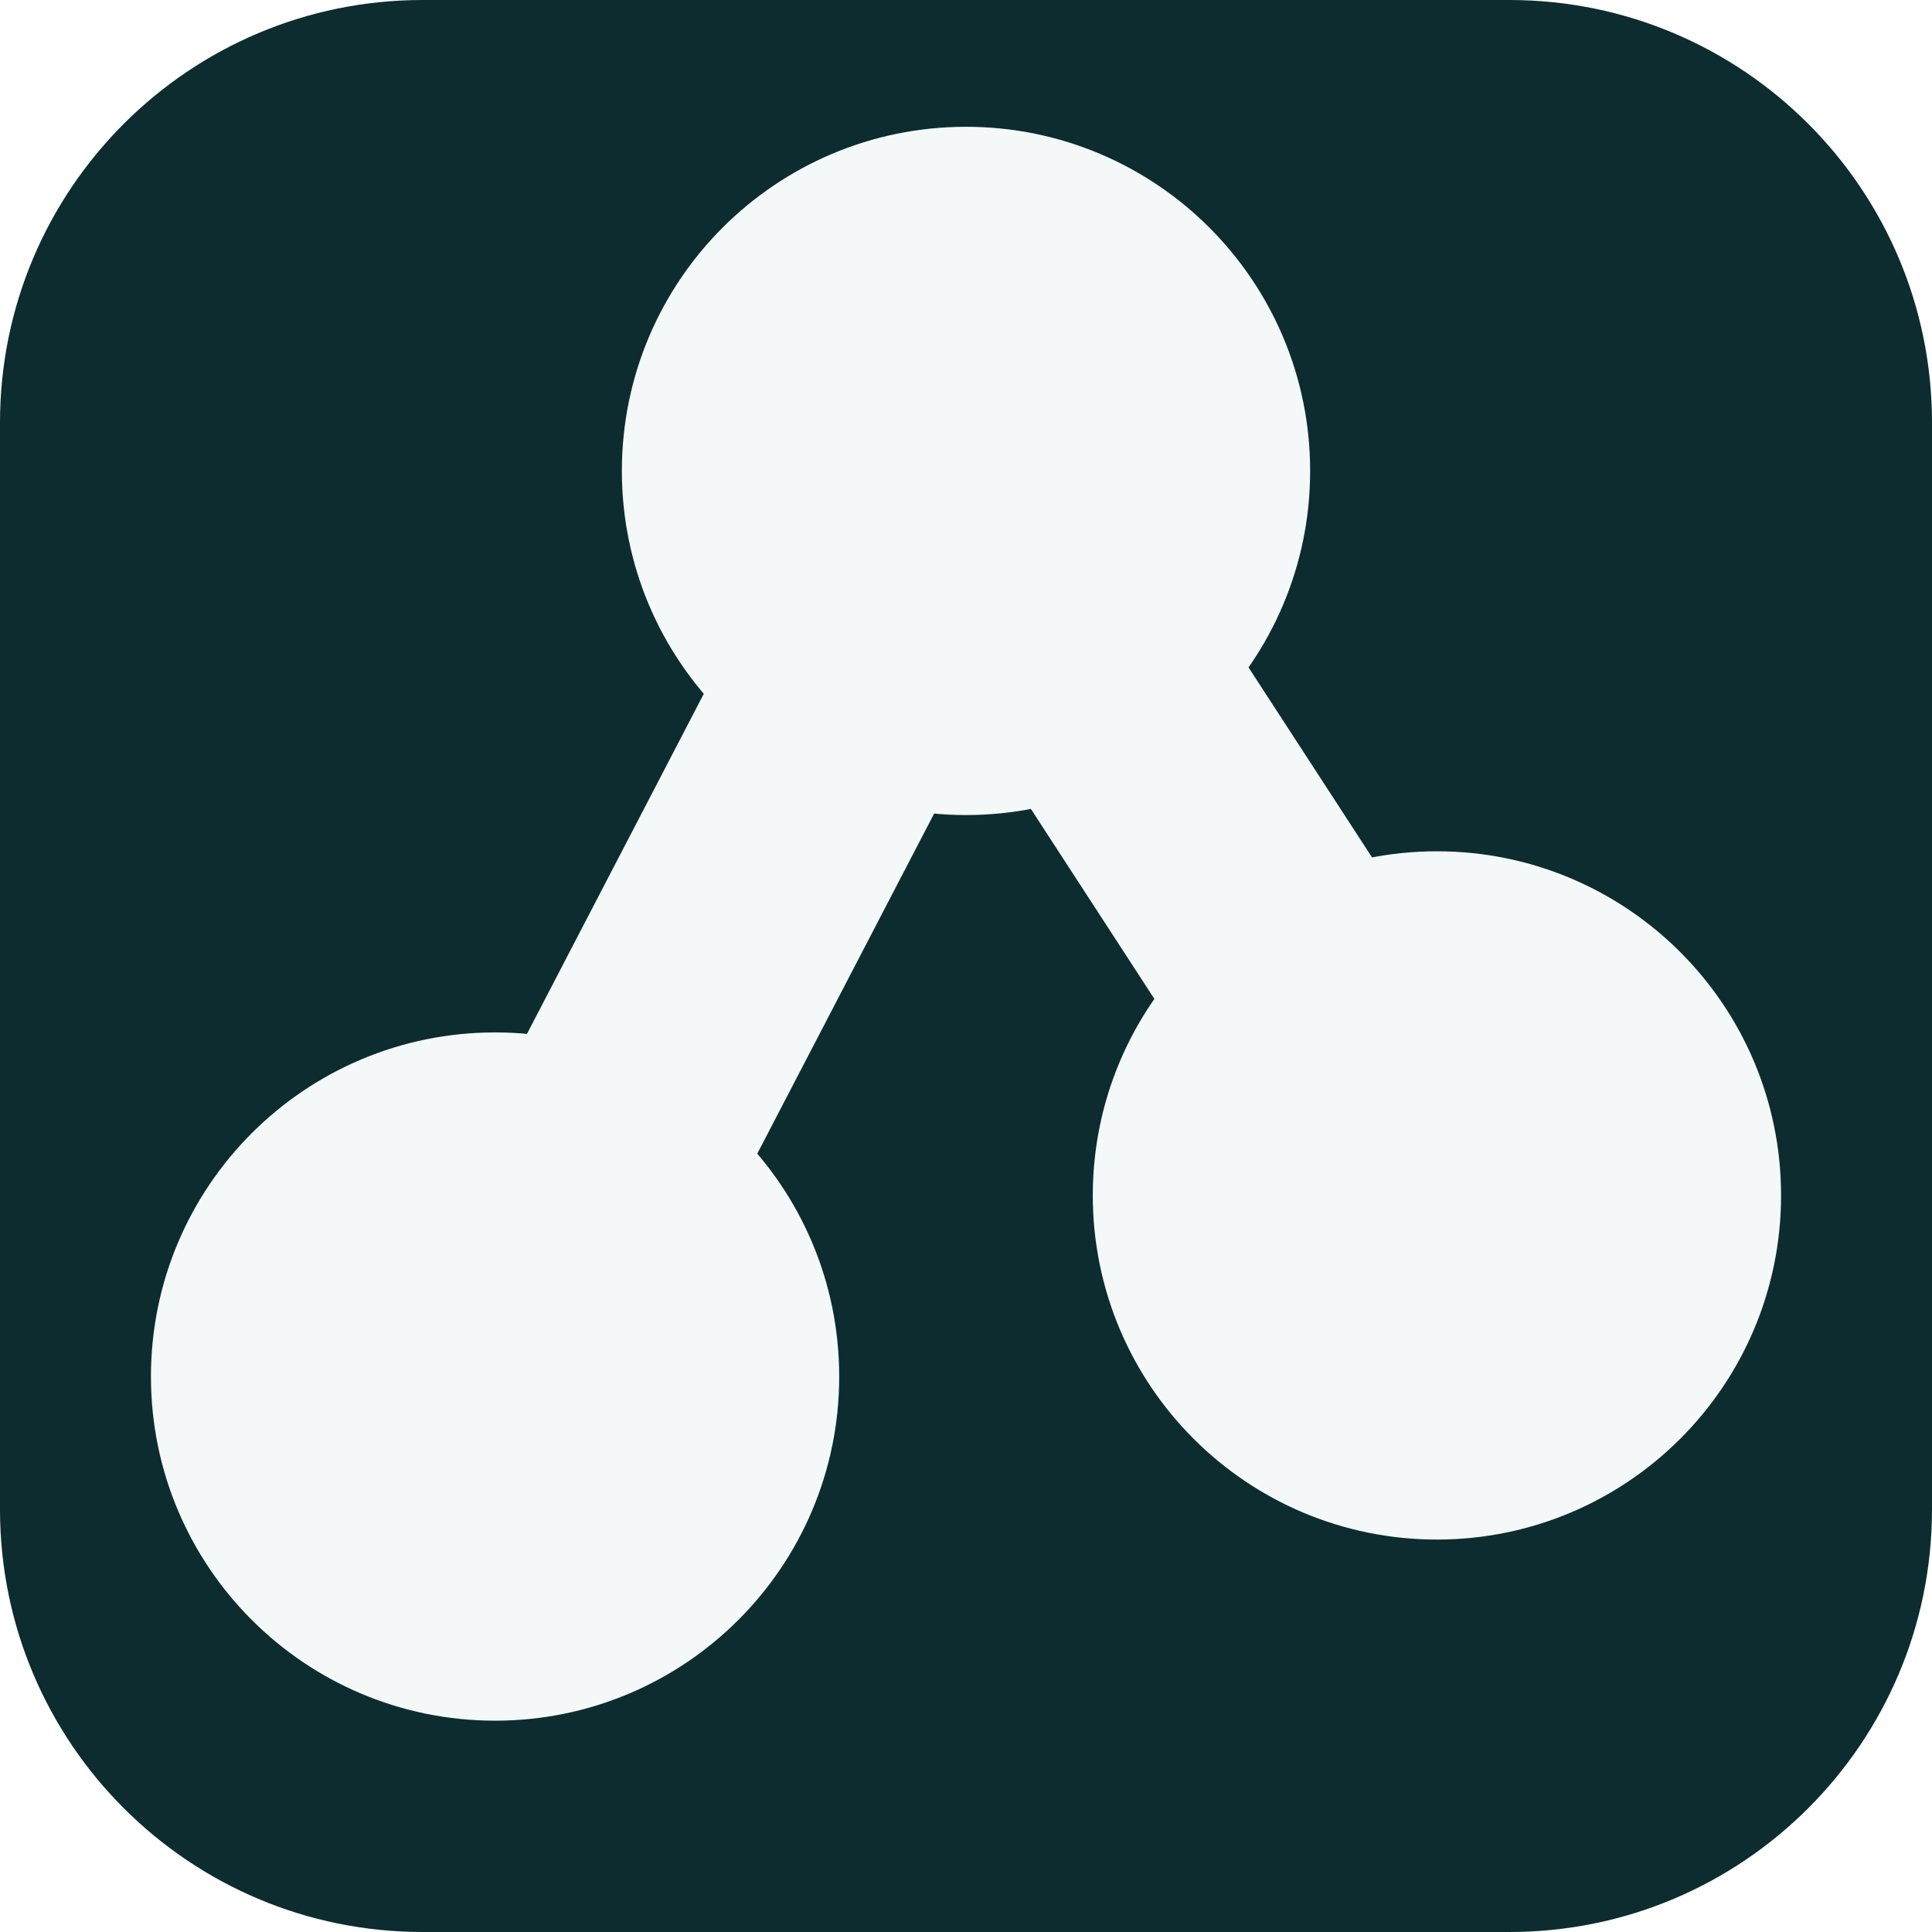
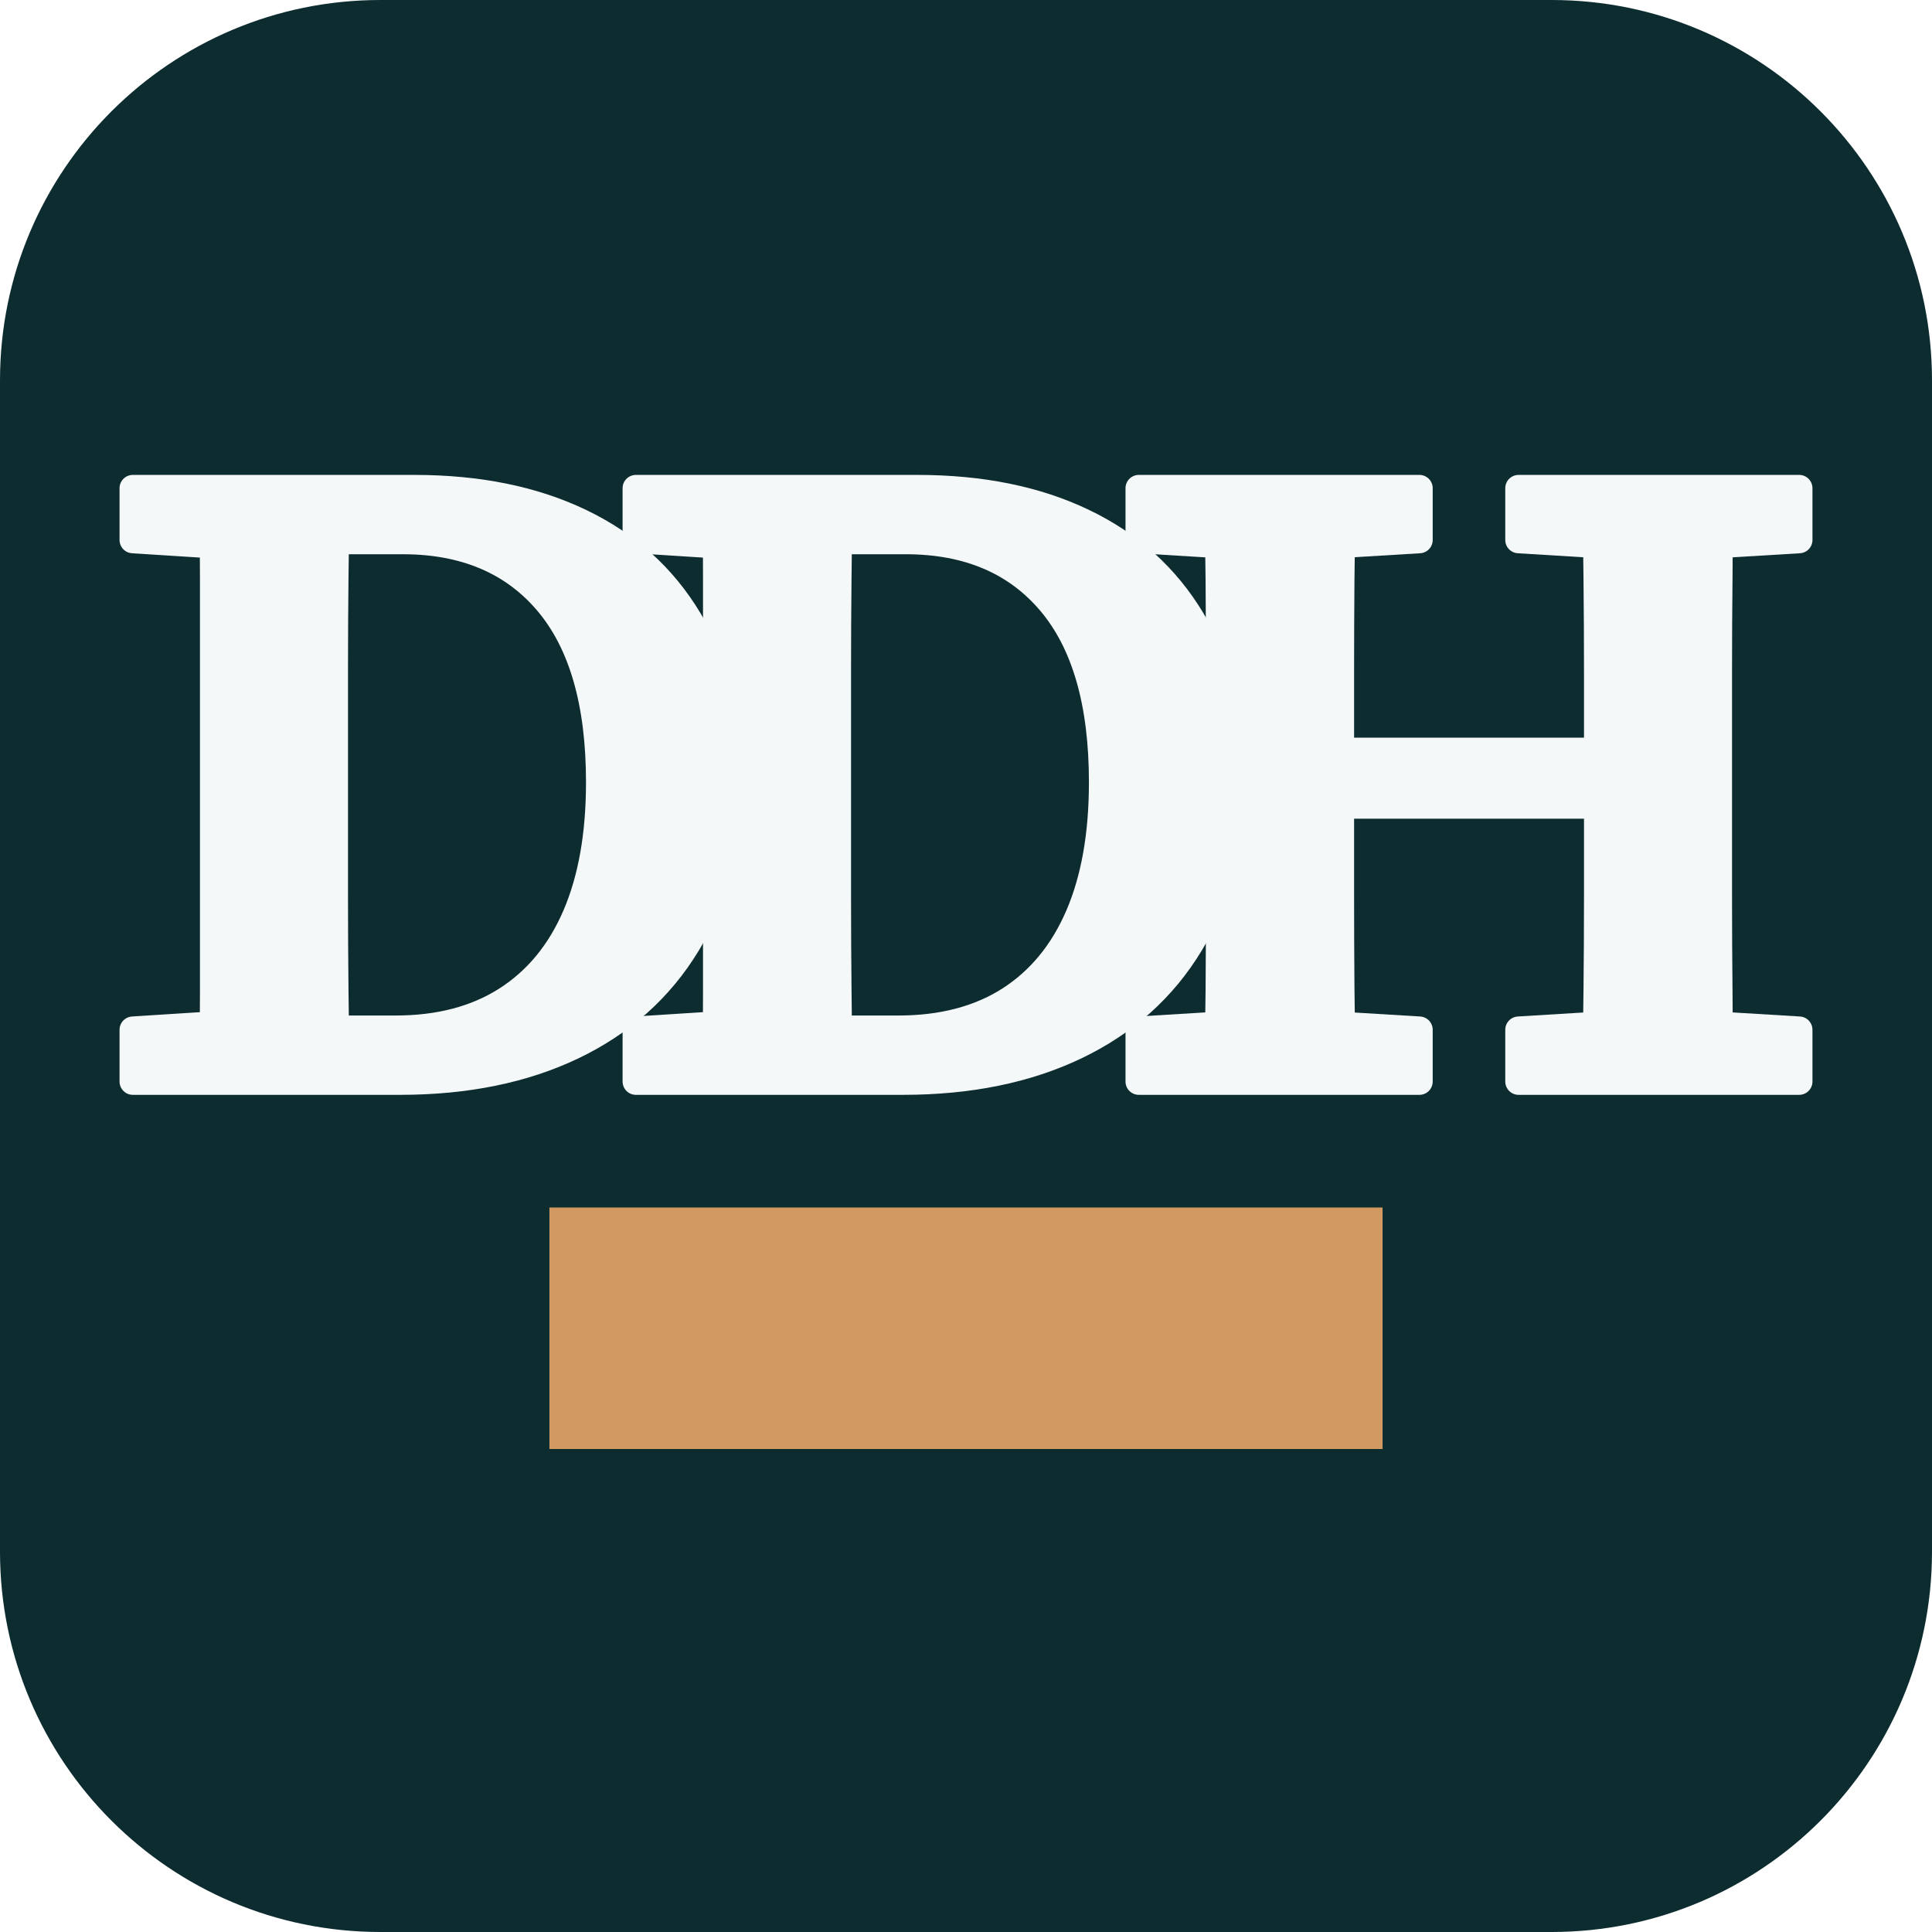
- <svg xmlns="http://www.w3.org/2000/svg" viewBox="0 0 16 16">
-   <style>
-     :root { color-scheme: light dark; }
-     .tile { fill: #0C2C30; }
-     .mark { fill: #F4F8F8; stroke: #F4F8F8; }
-     @media (prefers-color-scheme: dark) {
-       .tile { fill: #F4F8F8; }
-       .mark { fill: #0C2C30; stroke: #0C2C30; }
-     }
-   </style>
-   <rect class="tile" width="16" height="16" rx="3.5" />
-   <g class="mark" fill="none" stroke-width="2.15" stroke-linecap="round">
-     <path d="M4.1 11.4 L8 3.9" />
-     <path d="M8 3.9 L11.9 9.9" />
-   </g>
-   <g class="mark">
-     <circle cx="4.1" cy="11.4" r="2.35" />
-     <circle cx="8" cy="3.9" r="2.35" />
-     <circle cx="11.9" cy="9.9" r="2.35" />
-   </g>
+ <svg xmlns="http://www.w3.org/2000/svg" viewBox="0 0 16 16" role="img" aria-label="DDH">
+   <rect width="16" height="16" rx="3.15" fill="#0C2C30" />
+   <path fill="#F4F8F8" fill-rule="nonzero" stroke="#F4F8F8" stroke-width="0.22" stroke-linejoin="round" stroke-linecap="round" d="M1.1 8.957V8.528L2.04 8.468H2.158V8.957ZM1.759 8.957Q1.766 8.579 1.766 8.202Q1.766 7.825 1.766 7.44Q1.766 7.055 1.766 6.663V6.308Q1.766 5.93 1.766 5.553Q1.766 5.175 1.766 4.798Q1.766 4.421 1.759 4.043H2.787Q2.78 4.413 2.776 4.791Q2.772 5.168 2.772 5.545Q2.772 5.923 2.772 6.308V6.655Q2.772 7.048 2.772 7.432Q2.772 7.817 2.776 8.198Q2.78 8.579 2.787 8.957ZM2.38 8.957V8.52H3.276Q3.816 8.52 4.193 8.28Q4.571 8.039 4.767 7.584Q4.963 7.129 4.963 6.478Q4.963 5.494 4.534 4.987Q4.104 4.48 3.335 4.48H2.38V4.043H3.431Q4.223 4.043 4.804 4.321Q5.385 4.598 5.707 5.135Q6.028 5.671 6.028 6.463Q6.028 7.262 5.692 7.817Q5.355 8.372 4.744 8.665Q4.134 8.957 3.313 8.957ZM1.1 4.472V4.043H2.158V4.532H2.04Z" />
+   <path fill="#F4F8F8" fill-rule="nonzero" stroke="#F4F8F8" stroke-width="0.22" stroke-linejoin="round" stroke-linecap="round" d="M5.266 8.957V8.528L6.205 8.468H6.324V8.957ZM5.924 8.957Q5.932 8.579 5.932 8.202Q5.932 7.825 5.932 7.44Q5.932 7.055 5.932 6.663V6.308Q5.932 5.93 5.932 5.553Q5.932 5.175 5.932 4.798Q5.932 4.421 5.924 4.043H6.953Q6.945 4.413 6.942 4.791Q6.938 5.168 6.938 5.545Q6.938 5.923 6.938 6.308V6.655Q6.938 7.048 6.938 7.432Q6.938 7.817 6.942 8.198Q6.945 8.579 6.953 8.957ZM6.546 8.957V8.52H7.441Q7.981 8.52 8.359 8.28Q8.736 8.039 8.932 7.584Q9.128 7.129 9.128 6.478Q9.128 5.494 8.699 4.987Q8.27 4.48 7.5 4.48H6.546V4.043H7.597Q8.389 4.043 8.969 4.321Q9.55 4.598 9.872 5.135Q10.194 5.671 10.194 6.463Q10.194 7.262 9.857 7.817Q9.521 8.372 8.91 8.665Q8.3 8.957 7.478 8.957ZM5.266 4.472V4.043H6.324V4.532H6.205Z" />
+   <path fill="#F4F8F8" fill-rule="nonzero" stroke="#F4F8F8" stroke-width="0.22" stroke-linejoin="round" stroke-linecap="round" d="M9.431 8.957V8.528L10.416 8.468H10.763L11.755 8.528V8.957ZM10.083 8.957Q10.09 8.579 10.094 8.206Q10.097 7.832 10.097 7.451Q10.097 7.07 10.097 6.692V6.308Q10.097 5.93 10.097 5.553Q10.097 5.175 10.094 4.798Q10.09 4.421 10.083 4.043H11.119Q11.111 4.421 11.107 4.802Q11.104 5.183 11.104 5.564Q11.104 5.945 11.104 6.33V6.589Q11.104 7.003 11.104 7.399Q11.104 7.795 11.107 8.18Q11.111 8.565 11.119 8.957ZM10.63 6.67V6.219H13.701V6.67ZM12.576 8.957V8.528L13.561 8.468H13.908L14.9 8.528V8.957ZM13.213 8.957Q13.22 8.572 13.224 8.187Q13.228 7.802 13.228 7.403Q13.228 7.003 13.228 6.589V6.33Q13.228 5.952 13.228 5.568Q13.228 5.183 13.224 4.802Q13.22 4.421 13.213 4.043H14.241Q14.241 4.413 14.238 4.791Q14.234 5.168 14.234 5.545Q14.234 5.923 14.234 6.308V6.692Q14.234 7.062 14.234 7.443Q14.234 7.825 14.238 8.202Q14.241 8.579 14.241 8.957ZM9.431 4.472V4.043H11.755V4.472L10.763 4.532H10.416ZM12.576 4.472V4.043H14.9V4.472L13.908 4.532H13.561Z" />
+   <rect x="4.55" y="10.00" width="6.90" height="2" fill="#D29A62" />
</svg>
